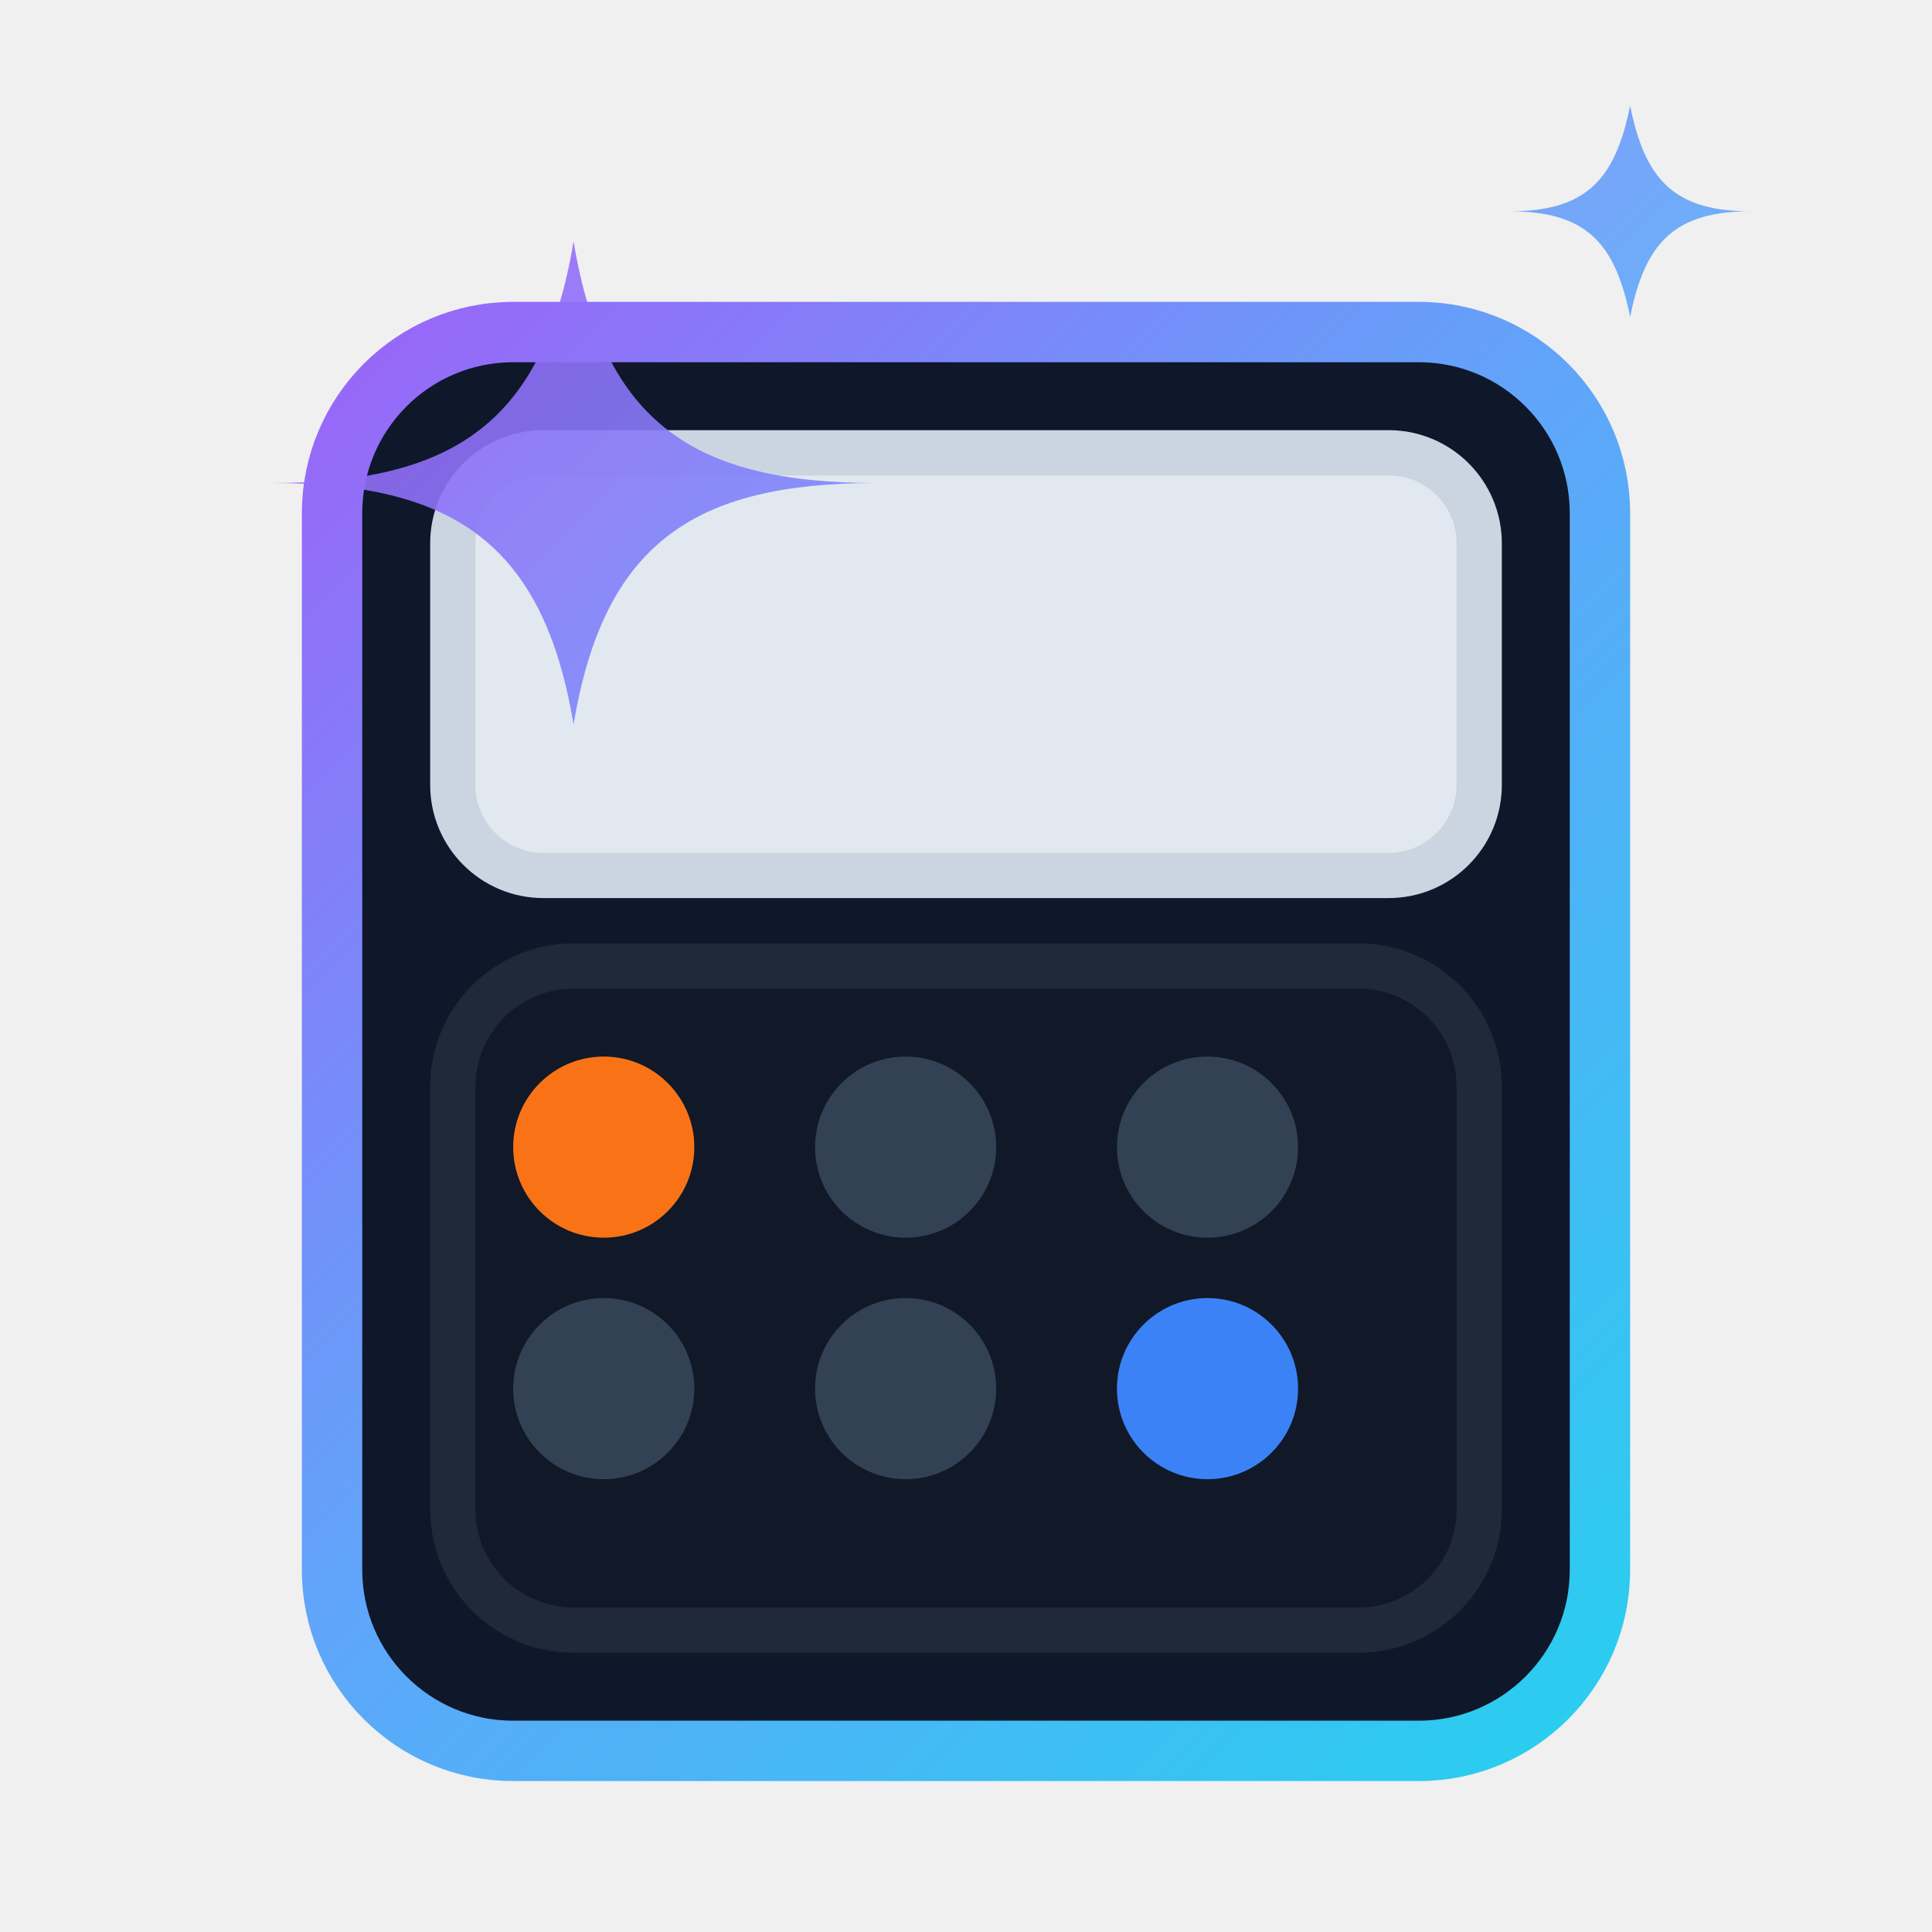
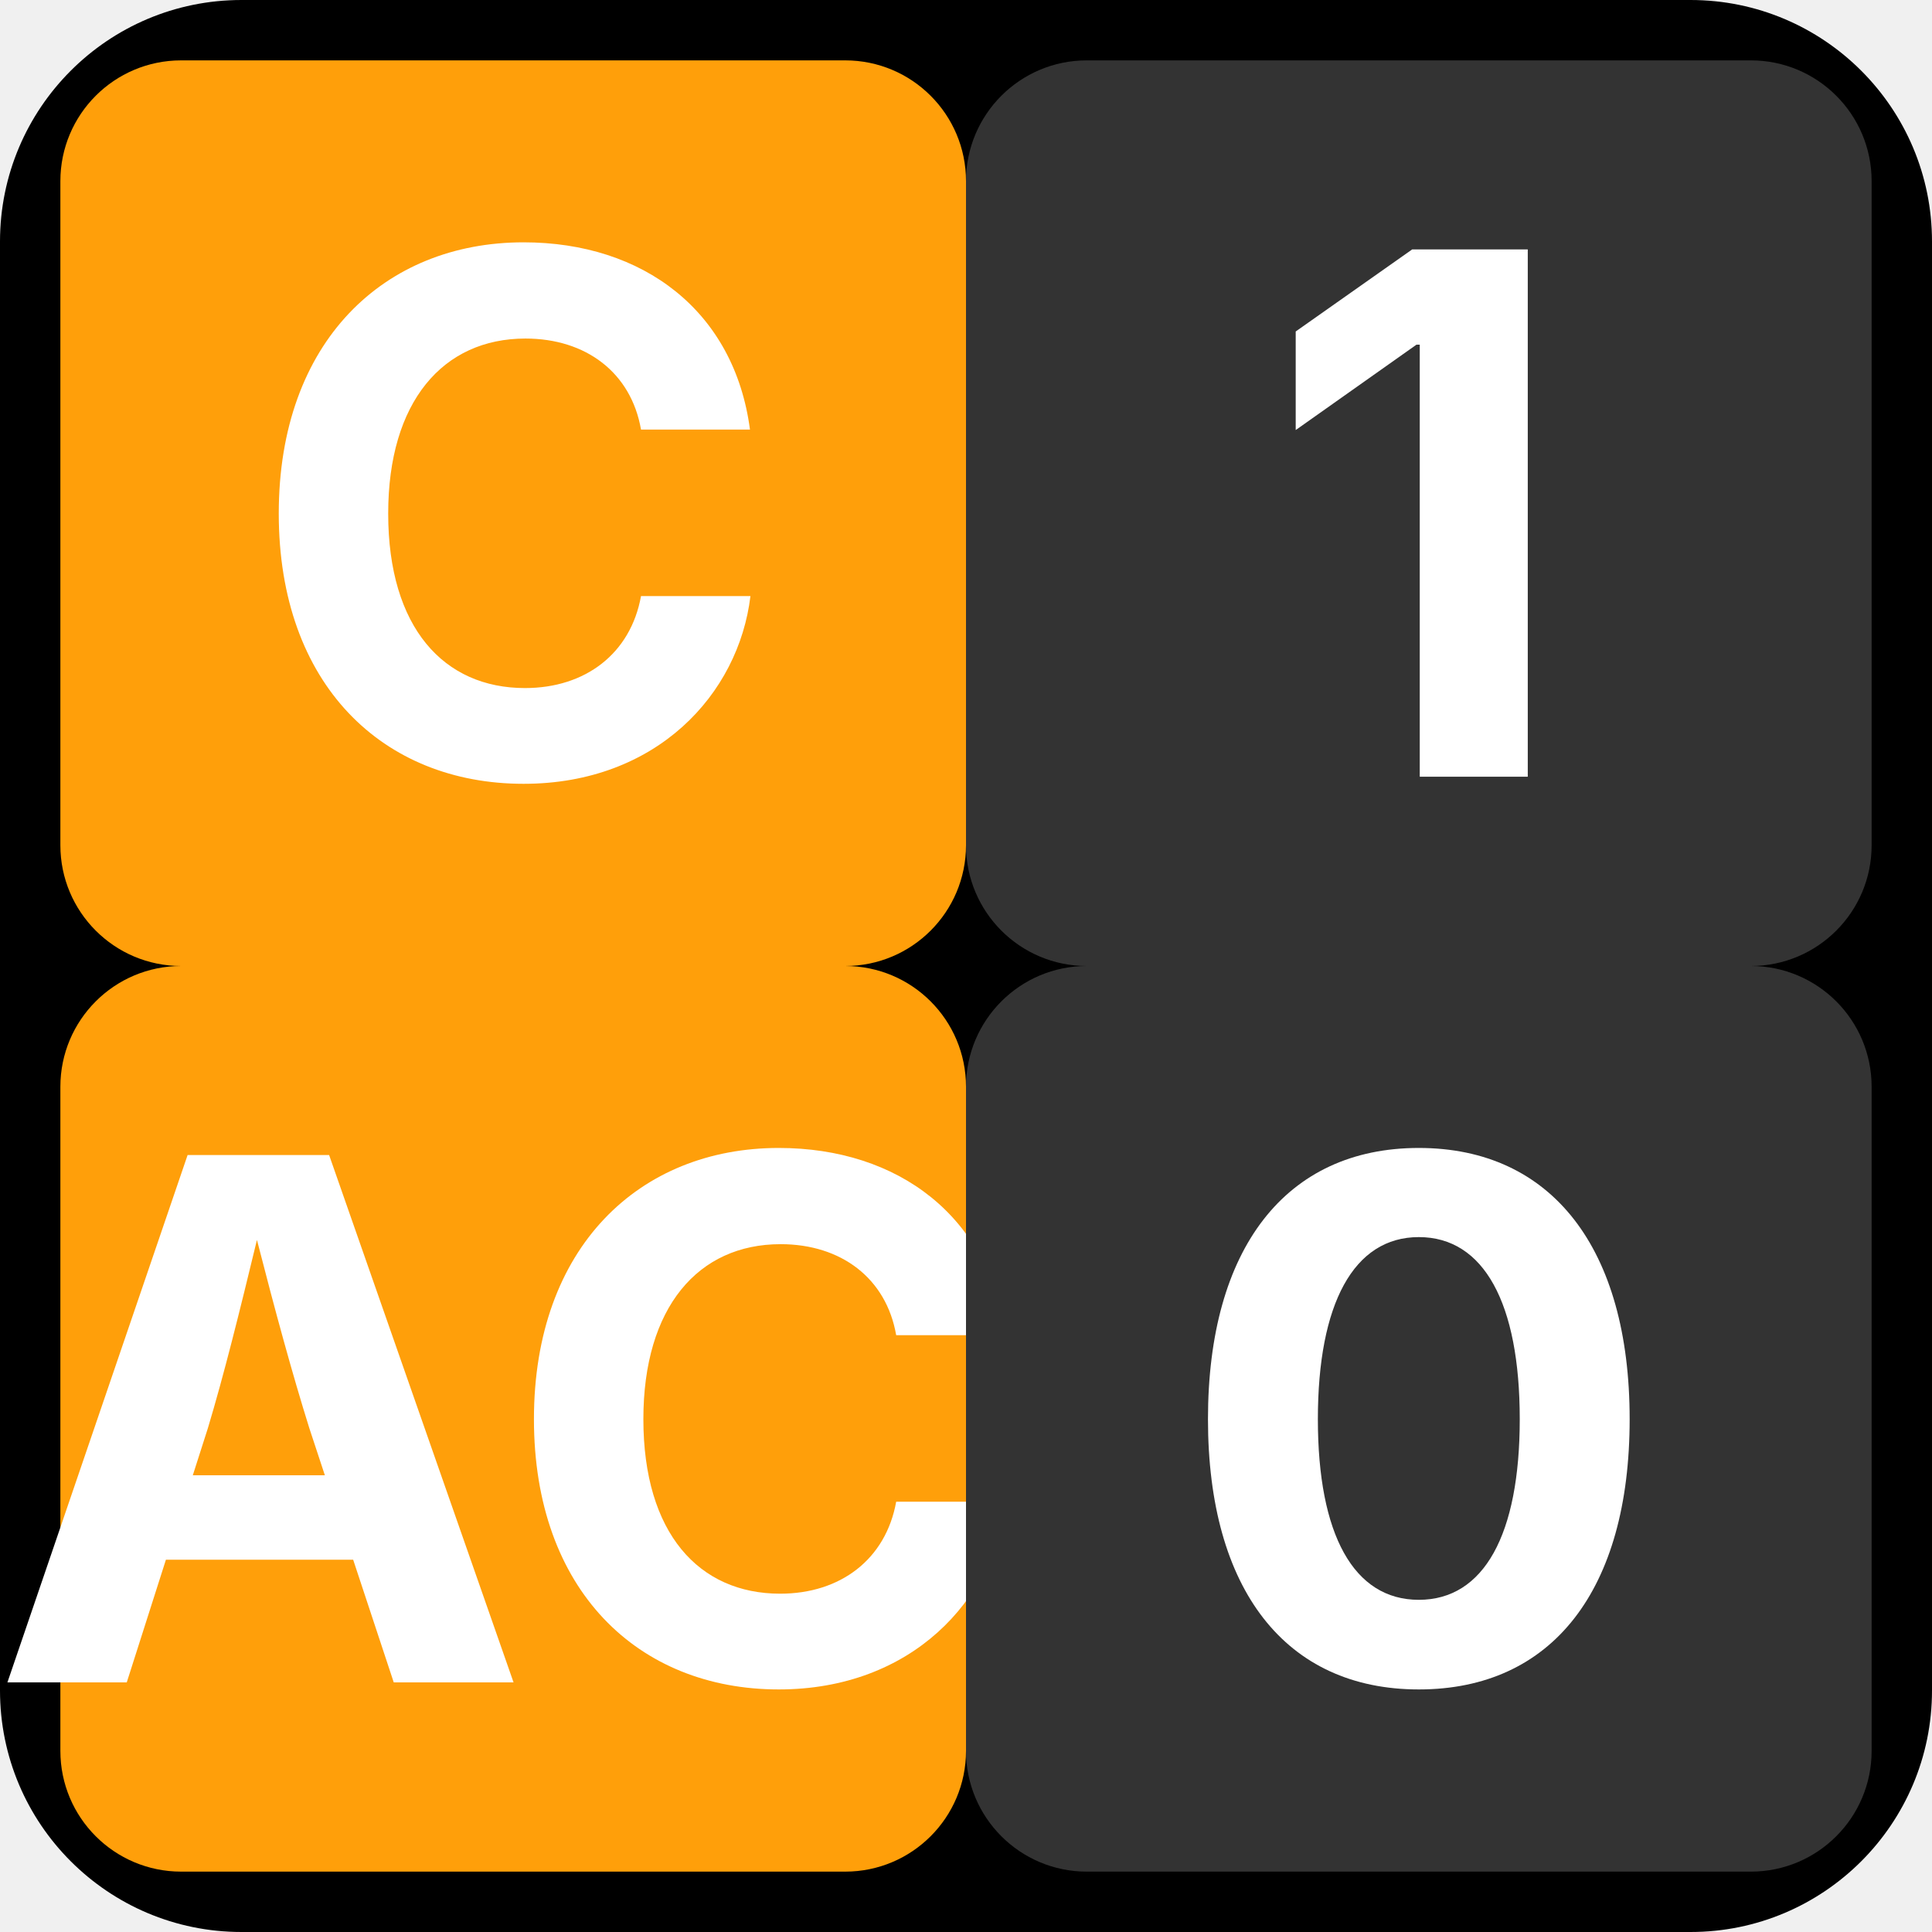
- <svg xmlns="http://www.w3.org/2000/svg" width="128" height="128" viewBox="0 0 128 128" fill="none">
-   <defs>
-     <linearGradient id="spark" x1="12" y1="12" x2="116" y2="116" gradientUnits="userSpaceOnUse">
-       <stop stop-color="#a855f7" />
-       <stop offset="0.5" stop-color="#60a5fa" />
-       <stop offset="1" stop-color="#22d3ee" />
-     </linearGradient>
-   </defs>
-   <rect x="22" y="22" width="84" height="94" rx="12" fill="#0f172a" stroke="url(#spark)" stroke-width="4" />
-   <rect x="30" y="30" width="68" height="28" rx="6" fill="#e2e8f0" stroke="#cbd5e1" stroke-width="3" />
-   <rect x="30" y="64" width="68" height="44" rx="8" fill="#111827" stroke="#1f2937" stroke-width="3" />
-   <circle cx="40" cy="76" r="6" fill="#f97316" />
-   <circle cx="60" cy="76" r="6" fill="#334155" />
-   <circle cx="80" cy="76" r="6" fill="#334155" />
-   <circle cx="40" cy="92" r="6" fill="#334155" />
-   <circle cx="60" cy="92" r="6" fill="#334155" />
-   <circle cx="80" cy="92" r="6" fill="#3b82f6" />
-   <path d="M18 32c12 0 18-4 20-16 2 12 8 16 20 16-12 0-18 4-20 16-2-12-8-16-20-16z" fill="url(#spark)" opacity="0.9" />
-   <path d="M100 14c5 0 7-2 8-7 1 5 3 7 8 7-5 0-7 2-8 7-1-5-3-7-8-7z" fill="url(#spark)" opacity="0.9" />
+ <svg xmlns="http://www.w3.org/2000/svg" viewBox="0 0 64 64">
+   <style>
+     text {
+       font-family: system-ui, -apple-system, sans-serif;
+       font-weight: bold;
+       font-size: 24px;
+       fill: white;
+       text-anchor: middle;
+       dominant-baseline: central;
+     }
+     .btn {
+       width: 30px;
+       height: 30px;
+       rx: 4;
+     }
+     .op {
+       fill: #ff9f0a;
+     }
+     .num {
+       fill: #333333;
+     }
+   </style>
+   <rect width="64" height="64" fill="#000000" rx="8" />
+   <rect x="2" y="2" class="btn op" />
+   <text x="17" y="17" font-size="20">C</text>
+   <rect x="32" y="2" class="btn num" />
+   <text x="47" y="17">1</text>
+   <rect x="2" y="32" class="btn op" />
+   <text x="17" y="47" font-size="16">AC</text>
+   <rect x="32" y="32" class="btn num" />
+   <text x="47" y="47">0</text>
</svg>
